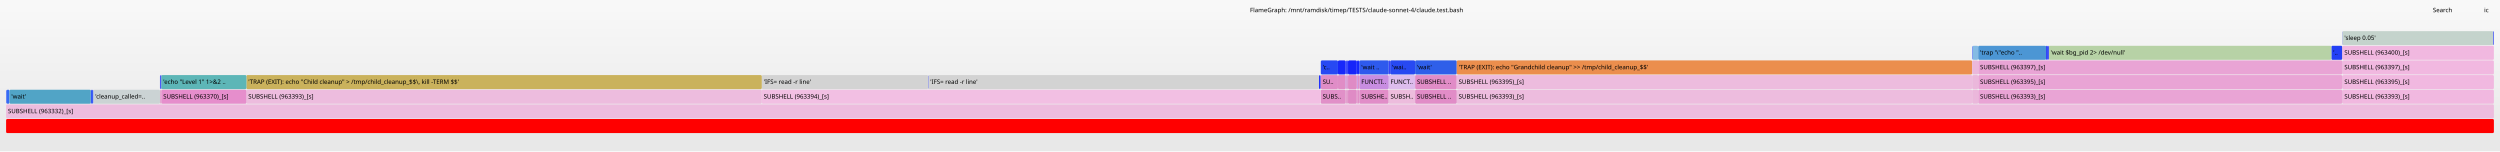
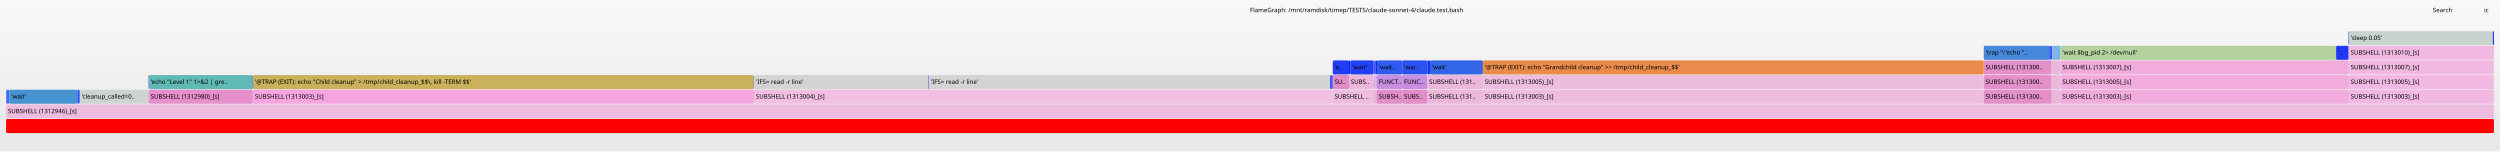
<svg xmlns="http://www.w3.org/2000/svg" version="1.1" width="4096" height="248" viewBox="0 0 4096 248">
  <defs>
    <linearGradient id="background" y1="0" y2="1" x1="0" x2="0">
      <stop stop-color="#f8f8f8" offset="5%" />
      <stop stop-color="#e8e8e8" offset="95%" />
    </linearGradient>
  </defs>
  <style type="text/css">
        text { font-family:Verdana; font-size:10px; fill:rgb(0,0,0); }
        .hide { display:none; }
        .parent { opacity:0.5; }
</style>
  <rect x="0.0" y="0" width="4096.0" height="248.0" fill="url(#background)" />
  <text id="title" x="2048.00" y="20">FlameGraph: /mnt/ramdisk/timep/TESTS/claude-sonnet-4/claude.test.bash</text>
  <text id="details" x="10.00" y="233"> </text>
  <text id="unzoom" x="10.00" y="20" class="hide">Reset Zoom</text>
  <text id="search" x="3986.00" y="20">Search</text>
  <text id="ignorecase" x="4070.00" y="20">ic</text>
  <text id="matched" x="3986.00" y="233"> </text>
  <g id="frames">
    <g>
-       <rect x="3819.7" y="75" width="17.8" height="23.0" fill="rgb(35,64,245)" rx="2" ry="2" />
-       <text x="3822.66" y="89.5">'..</text>
-     </g>
-     <g>
-       <rect x="2275.2" y="99" width="0.6" height="23.0" fill="rgb(10,27,252)" rx="2" ry="2" />
-       <text x="2278.20" y="113.5" />
-     </g>
-     <g>
-       <rect x="2223.0" y="123" width="2.0" height="23.0" fill="rgb(207.642,160.283,228.953)" rx="2" ry="2" />
-       <text x="2226.01" y="137.5" />
-     </g>
-     <g>
-       <rect x="3241.1" y="123" width="596.4" height="23.0" fill="rgb(233.338,164.202,212.597)" rx="2" ry="2" />
-       <text x="3244.07" y="137.5">SUBSHELL (963395)_[s]</text>
-     </g>
-     <g>
-       <rect x="263.4" y="123" width="1.0" height="23.0" fill="rgb(11,28,252)" rx="2" ry="2" />
-       <text x="266.38" y="137.5" />
-     </g>
-     <g>
-       <rect x="3231.7" y="75" width="9.4" height="23.0" fill="rgb(132,187,228)" rx="2" ry="2" />
-       <text x="3234.66" y="89.5" />
-     </g>
-     <g>
-       <rect x="2208.6" y="147" width="14.4" height="23.0" fill="rgb(223.174,139.267,197.134)" rx="2" ry="2" />
-       <text x="2211.64" y="161.5" />
-     </g>
-     <g>
-       <rect x="3352.4" y="75" width="1.9" height="23.0" fill="rgb(11,30,252)" rx="2" ry="2" />
-       <text x="3355.43" y="89.5" />
-     </g>
-     <g>
-       <rect x="2208.6" y="123" width="14.4" height="23.0" fill="rgb(223.174,139.267,197.134)" rx="2" ry="2" />
-       <text x="2211.64" y="137.5" />
-     </g>
-     <g>
-       <rect x="10.0" y="147" width="0.3" height="23.0" fill="rgb(9,24,253)" rx="2" ry="2" />
-       <text x="13.00" y="161.5" />
-     </g>
-     <g>
-       <rect x="2204.7" y="99" width="0.3" height="23.0" fill="rgb(9,25,253)" rx="2" ry="2" />
-       <text x="2207.69" y="113.5" />
-     </g>
-     <g>
-       <rect x="3241.1" y="99" width="596.4" height="23.0" fill="rgb(233.338,164.202,212.597)" rx="2" ry="2" />
-       <text x="3244.07" y="113.5">SUBSHELL (963397)_[s]</text>
-     </g>
-     <g>
-       <rect x="148.6" y="147" width="0.6" height="23.0" fill="rgb(10,26,252)" rx="2" ry="2" />
-       <text x="151.63" y="161.5" />
-     </g>
-     <g>
-       <rect x="2318.5" y="123" width="68.2" height="23.0" fill="rgb(225.417,139.567,199.314)" rx="2" ry="2" />
-       <text x="2321.49" y="137.5">SUBSHELL ..</text>
-     </g>
-     <g>
-       <rect x="3837.9" y="147" width="248.1" height="23.0" fill="rgb(240.585,183.664,223.952)" rx="2" ry="2" />
-       <text x="3840.95" y="161.5">SUBSHELL (963393)_[s]</text>
-     </g>
-     <g>
-       <rect x="2275.2" y="123" width="43.3" height="23.0" fill="rgb(221.37,187.74,236.504)" rx="2" ry="2" />
-       <text x="2278.20" y="137.5">FUNCT..</text>
-     </g>
-     <g>
-       <rect x="2227.3" y="123" width="47.9" height="23.0" fill="rgb(199.515,141.17,225.255)" rx="2" ry="2" />
-       <text x="2230.26" y="137.5">FUNCTI..</text>
-     </g>
-     <g>
-       <rect x="2277.8" y="99" width="40.7" height="23.0" fill="rgb(39,73,242)" rx="2" ry="2" />
-       <text x="2280.78" y="113.5">'wai..</text>
-     </g>
-     <g>
-       <rect x="2164.0" y="147" width="40.7" height="23.0" fill="rgb(224.968,143.77,199.941)" rx="2" ry="2" />
-       <text x="2166.96" y="161.5">SUBS..</text>
-     </g>
-     <g>
-       <rect x="3231.2" y="123" width="9.9" height="23.0" fill="rgb(235.102,182.643,218.821)" rx="2" ry="2" />
-       <text x="3234.21" y="137.5" />
-     </g>
-     <g>
-       <rect x="2161.0" y="123" width="1.5" height="23.0" fill="rgb(11,28,252)" rx="2" ry="2" />
-       <text x="2164.02" y="137.5" />
-     </g>
-     <g>
-       <rect x="10.3" y="147" width="0.4" height="23.0" fill="rgb(10,26,252)" rx="2" ry="2" />
+       <rect x="2250.6" y="99" width="0.4" height="23.0" fill="rgb(10,28,252)" rx="2" ry="2" />
+       <text x="2253.64" y="113.5" />
+     </g>
+     <g>
+       <rect x="2251.3" y="147" width="2.3" height="23.0" fill="rgb(230.785,166.944,210.972)" rx="2" ry="2" />
+       <text x="2254.31" y="161.5" />
+     </g>
+     <g>
+       <rect x="130.7" y="147" width="112.7" height="23.0" fill="rgb(205,211,211)" rx="2" ry="2" />
+       <text x="133.70" y="161.5">'cleanup_called=0..</text>
+     </g>
+     <g>
+       <rect x="3359.4" y="75" width="2.1" height="23.0" fill="rgb(25,46,250)" rx="2" ry="2" />
+       <text x="3362.43" y="89.5" />
+     </g>
+     <g>
+       <rect x="414.6" y="123" width="820.4" height="23.0" fill="rgb(202,177,91)" rx="2" ry="2" />
+       <text x="417.59" y="137.5">'@TRAP (EXIT): echo "Child cleanup" &gt; /tmp/child_cleanup_$$\, kill -TERM $$'</text>
+     </g>
+     <g>
+       <rect x="2212.5" y="99" width="37.9" height="23.0" fill="rgb(35,65,244)" rx="2" ry="2" />
+       <text x="2215.49" y="113.5">'wait'</text>
+     </g>
+     <g>
+       <rect x="2253.6" y="99" width="0.3" height="23.0" fill="rgb(10,26,252)" rx="2" ry="2" />
+       <text x="2256.56" y="113.5" />
+     </g>
+     <g>
+       <rect x="2338.5" y="147" width="91.1" height="23.0" fill="rgb(235.328,183.465,219.232)" rx="2" ry="2" />
+       <text x="2341.48" y="161.5">SUBSHELL (131..</text>
+     </g>
+     <g>
+       <rect x="2256.0" y="99" width="41.3" height="23.0" fill="rgb(48,92,237)" rx="2" ry="2" />
+       <text x="2258.96" y="113.5">'wait..</text>
+     </g>
+     <g>
+       <rect x="3848.3" y="147" width="237.7" height="23.0" fill="rgb(241.186,184.841,224.828)" rx="2" ry="2" />
+       <text x="3851.35" y="161.5">SUBSHELL (1313003)_[s]</text>
+     </g>
+     <g>
+       <rect x="2179.0" y="123" width="0.9" height="23.0" fill="rgb(11,28,252)" rx="2" ry="2" />
+       <text x="2181.98" y="137.5" />
+     </g>
+     <g>
+       <rect x="2338.5" y="99" width="4.4" height="23.0" fill="rgb(25,46,250)" rx="2" ry="2" />
+       <text x="2341.48" y="113.5" />
+     </g>
+     <g>
+       <rect x="2182.6" y="123" width="0.9" height="23.0" fill="rgb(11,28,252)" rx="2" ry="2" />
+       <text x="2185.64" y="137.5" />
+     </g>
+     <g>
+       <rect x="3848.3" y="51" width="236.0" height="23.0" fill="rgb(199,211,204)" rx="2" ry="2" />
+       <text x="3851.35" y="65.5">'sleep 0.05'</text>
+     </g>
+     <g>
+       <rect x="2297.3" y="123" width="41.2" height="23.0" fill="rgb(198.951,141.186,224.688)" rx="2" ry="2" />
+       <text x="2300.30" y="137.5">FUNC..</text>
+     </g>
+     <g>
+       <rect x="2183.6" y="99" width="26.6" height="23.0" fill="rgb(34,61,246)" rx="2" ry="2" />
+       <text x="2186.56" y="113.5">'e..</text>
+     </g>
+     <g>
+       <rect x="10.3" y="147" width="0.4" height="23.0" fill="rgb(11,30,252)" rx="2" ry="2" />
      <text x="13.30" y="161.5" />
    </g>
    <g>
-       <rect x="2205.7" y="123" width="2.5" height="23.0" fill="rgb(223.736,141.313,198.157)" rx="2" ry="2" />
-       <text x="2208.68" y="137.5" />
-     </g>
-     <g>
-       <rect x="2162.9" y="123" width="0.4" height="23.0" fill="rgb(10,26,252)" rx="2" ry="2" />
-       <text x="2165.87" y="137.5" />
-     </g>
-     <g>
-       <rect x="2318.5" y="99" width="68.2" height="23.0" fill="rgb(47,95,233)" rx="2" ry="2" />
-       <text x="2321.49" y="113.5">'wait'</text>
-     </g>
-     <g>
-       <rect x="1248.1" y="147" width="915.9" height="23.0" fill="rgb(241.998,190.657,226.996)" rx="2" ry="2" />
-       <text x="1251.11" y="161.5">SUBSHELL (963394)_[s]</text>
-     </g>
-     <g>
-       <rect x="3837.9" y="99" width="248.1" height="23.0" fill="rgb(240.585,183.664,223.952)" rx="2" ry="2" />
-       <text x="3840.95" y="113.5">SUBSHELL (963397)_[s]</text>
-     </g>
-     <g>
-       <rect x="3241.1" y="75" width="111.3" height="23.0" fill="rgb(76,150,212)" rx="2" ry="2" />
-       <text x="3244.07" y="89.5">'trap '\''echo "..</text>
-     </g>
-     <g>
-       <rect x="3837.5" y="147" width="0.4" height="23.0" fill="rgb(223.591,140.787,197.893)" rx="2" ry="2" />
-       <text x="3840.54" y="161.5" />
-     </g>
-     <g>
-       <rect x="2386.7" y="123" width="844.5" height="23.0" fill="rgb(236.667,188.333,221.667)" rx="2" ry="2" />
-       <text x="2389.75" y="137.5">SUBSHELL (963395)_[s]</text>
-     </g>
-     <g>
-       <rect x="2223.4" y="99" width="1.6" height="23.0" fill="rgb(12,31,252)" rx="2" ry="2" />
-       <text x="2226.36" y="113.5" />
-     </g>
-     <g>
-       <rect x="2192.1" y="123" width="12.6" height="23.0" fill="rgb(223.625,140.908,197.954)" rx="2" ry="2" />
-       <text x="2195.06" y="137.5" />
-     </g>
-     <g>
-       <rect x="2223.0" y="99" width="0.4" height="23.0" fill="rgb(10,26,252)" rx="2" ry="2" />
-       <text x="2226.01" y="113.5" />
-     </g>
-     <g>
-       <rect x="2205.7" y="147" width="2.5" height="23.0" fill="rgb(223.736,141.313,198.157)" rx="2" ry="2" />
-       <text x="2208.68" y="161.5" />
-     </g>
-     <g>
-       <rect x="2164.0" y="99" width="28.1" height="23.0" fill="rgb(39,73,243)" rx="2" ry="2" />
-       <text x="2166.96" y="113.5">'c..</text>
-     </g>
-     <g>
-       <rect x="2275.8" y="99" width="0.3" height="23.0" fill="rgb(10,26,252)" rx="2" ry="2" />
-       <text x="2278.76" y="113.5" />
-     </g>
-     <g>
-       <rect x="2208.2" y="123" width="0.4" height="23.0" fill="rgb(197.856,140.711,223.571)" rx="2" ry="2" />
-       <text x="2211.19" y="137.5" />
-     </g>
-     <g>
-       <rect x="3837.9" y="75" width="248.1" height="23.0" fill="rgb(240.585,183.664,223.952)" rx="2" ry="2" />
-       <text x="3840.95" y="89.5">SUBSHELL (963400)_[s]</text>
-     </g>
-     <g>
-       <rect x="10.7" y="147" width="4.8" height="23.0" fill="rgb(52,108,244)" rx="2" ry="2" />
-       <text x="13.68" y="161.5" />
-     </g>
-     <g>
-       <rect x="1521.0" y="123" width="640.0" height="23.0" fill="rgb(211,211,211)" rx="2" ry="2" />
-       <text x="1524.02" y="137.5">'IFS= read -r line'</text>
-     </g>
-     <g>
-       <rect x="15.5" y="147" width="133.1" height="23.0" fill="rgb(81,164,198)" rx="2" ry="2" />
-       <text x="18.54" y="161.5">'wait'</text>
-     </g>
-     <g>
-       <rect x="2208.6" y="99" width="14.4" height="23.0" fill="rgb(22,36,249)" rx="2" ry="2" />
-       <text x="2211.64" y="113.5" />
-     </g>
-     <g>
-       <rect x="262.1" y="147" width="0.8" height="23.0" fill="rgb(223.628,140.92,197.96)" rx="2" ry="2" />
-       <text x="265.13" y="161.5" />
-     </g>
-     <g>
-       <rect x="2223.0" y="147" width="2.0" height="23.0" fill="rgb(228.953,160.283,207.642)" rx="2" ry="2" />
-       <text x="2226.01" y="161.5" />
-     </g>
-     <g>
-       <rect x="2276.1" y="99" width="1.7" height="23.0" fill="rgb(12,31,252)" rx="2" ry="2" />
-       <text x="2279.12" y="113.5" />
-     </g>
-     <g>
-       <rect x="2227.3" y="99" width="47.9" height="23.0" fill="rgb(46,90,237)" rx="2" ry="2" />
-       <text x="2230.26" y="113.5">'wait ..</text>
-     </g>
-     <g>
-       <rect x="2227.3" y="147" width="47.9" height="23.0" fill="rgb(225.255,141.17,199.515)" rx="2" ry="2" />
-       <text x="2230.26" y="161.5">SUBSHE..</text>
-     </g>
-     <g>
-       <rect x="403.7" y="147" width="844.4" height="23.0" fill="rgb(236.667,188.333,221.667)" rx="2" ry="2" />
-       <text x="406.72" y="161.5">SUBSHELL (963393)_[s]</text>
-     </g>
-     <g>
-       <rect x="2163.6" y="123" width="0.4" height="23.0" fill="rgb(9,25,253)" rx="2" ry="2" />
-       <text x="2166.65" y="137.5" />
-     </g>
-     <g>
-       <rect x="2192.1" y="99" width="12.6" height="23.0" fill="rgb(23,40,250)" rx="2" ry="2" />
-       <text x="2195.06" y="113.5" />
-     </g>
-     <g>
-       <rect x="2225.0" y="123" width="2.3" height="23.0" fill="rgb(223.757,141.388,198.194)" rx="2" ry="2" />
-       <text x="2228.00" y="137.5" />
-     </g>
-     <g>
-       <rect x="2204.7" y="123" width="1.0" height="23.0" fill="rgb(202.521,150.043,226.137)" rx="2" ry="2" />
-       <text x="2207.69" y="137.5" />
-     </g>
-     <g>
-       <rect x="3356.6" y="75" width="463.1" height="23.0" fill="rgb(183,210,166)" rx="2" ry="2" />
-       <text x="3359.57" y="89.5">'wait $bg_pid 2&gt; /dev/null'</text>
-     </g>
-     <g>
-       <rect x="1248.1" y="123" width="272.5" height="23.0" fill="rgb(211,211,211)" rx="2" ry="2" />
-       <text x="1251.11" y="137.5">'IFS= read -r line'</text>
-     </g>
-     <g>
-       <rect x="1520.6" y="123" width="0.4" height="23.0" fill="rgb(10,26,252)" rx="2" ry="2" />
-       <text x="1523.62" y="137.5" />
-     </g>
-     <g>
-       <rect x="3837.9" y="123" width="248.1" height="23.0" fill="rgb(240.585,183.664,223.952)" rx="2" ry="2" />
-       <text x="3840.95" y="137.5">SUBSHELL (963395)_[s]</text>
-     </g>
-     <g>
-       <rect x="264.4" y="147" width="139.3" height="23.0" fill="rgb(230.134,142.237,204.112)" rx="2" ry="2" />
-       <text x="267.38" y="161.5">SUBSHELL (963370)_[s]</text>
-     </g>
-     <g>
-       <rect x="403.7" y="123" width="844.4" height="23.0" fill="rgb(202,178,92)" rx="2" ry="2" />
-       <text x="406.73" y="137.5">'TRAP (EXIT): echo "Child cleanup" &gt; /tmp/child_cleanup_$$\, kill -TERM $$'</text>
-     </g>
-     <g>
-       <rect x="2225.0" y="147" width="2.3" height="23.0" fill="rgb(223.757,141.388,198.194)" rx="2" ry="2" />
-       <text x="2228.00" y="161.5" />
-     </g>
-     <g>
-       <rect x="262.1" y="123" width="0.8" height="23.0" fill="rgb(10,28,252)" rx="2" ry="2" />
-       <text x="265.13" y="137.5" />
-     </g>
-     <g>
-       <rect x="152.2" y="147" width="0.4" height="23.0" fill="rgb(10,26,252)" rx="2" ry="2" />
-       <text x="155.18" y="161.5" />
-     </g>
-     <g>
-       <rect x="149.2" y="147" width="3.0" height="23.0" fill="rgb(41,79,246)" rx="2" ry="2" />
-       <text x="152.17" y="161.5" />
-     </g>
-     <g>
-       <rect x="2163.3" y="123" width="0.3" height="23.0" fill="rgb(10,26,252)" rx="2" ry="2" />
-       <text x="2166.27" y="137.5" />
-     </g>
-     <g>
-       <rect x="2204.7" y="147" width="1.0" height="23.0" fill="rgb(226.137,150.043,202.521)" rx="2" ry="2" />
-       <text x="2207.69" y="161.5" />
-     </g>
-     <g>
-       <rect x="2386.7" y="147" width="844.5" height="23.0" fill="rgb(236.667,188.333,221.667)" rx="2" ry="2" />
-       <text x="2389.75" y="161.5">SUBSHELL (963393)_[s]</text>
-     </g>
-     <g>
-       <rect x="3837.5" y="123" width="0.4" height="23.0" fill="rgb(223.591,140.787,197.893)" rx="2" ry="2" />
-       <text x="3840.54" y="137.5" />
-     </g>
-     <g>
-       <rect x="2205.7" y="99" width="2.5" height="23.0" fill="rgb(24,44,250)" rx="2" ry="2" />
-       <text x="2208.68" y="113.5" />
-     </g>
-     <g>
-       <rect x="3354.3" y="75" width="2.3" height="23.0" fill="rgb(12,31,252)" rx="2" ry="2" />
-       <text x="3357.32" y="89.5" />
-     </g>
-     <g>
-       <rect x="3241.1" y="147" width="596.4" height="23.0" fill="rgb(233.338,164.202,212.597)" rx="2" ry="2" />
-       <text x="3244.07" y="161.5">SUBSHELL (963393)_[s]</text>
-     </g>
-     <g>
-       <rect x="2162.5" y="123" width="0.4" height="23.0" fill="rgb(10,27,252)" rx="2" ry="2" />
-       <text x="2165.47" y="137.5" />
-     </g>
-     <g>
-       <rect x="2205.0" y="99" width="0.3" height="23.0" fill="rgb(10,26,252)" rx="2" ry="2" />
-       <text x="2208.00" y="113.5" />
-     </g>
-     <g>
-       <rect x="2164.0" y="123" width="28.1" height="23.0" fill="rgb(224.348,141.475,198.805)" rx="2" ry="2" />
-       <text x="2166.96" y="137.5">SU..</text>
-     </g>
-     <g>
-       <rect x="3837.5" y="51" width="0.4" height="23.0" fill="rgb(10,26,252)" rx="2" ry="2" />
-       <text x="3840.54" y="65.5" />
+       <rect x="2253.9" y="99" width="0.3" height="23.0" fill="rgb(8,23,253)" rx="2" ry="2" />
+       <text x="2256.86" y="113.5" />
+     </g>
+     <g>
+       <rect x="3847.6" y="123" width="0.7" height="23.0" fill="rgb(223.654,141.016,198.008)" rx="2" ry="2" />
+       <text x="3850.58" y="137.5" />
+     </g>
+     <g>
+       <rect x="3848.3" y="123" width="237.7" height="23.0" fill="rgb(241.186,184.841,224.828)" rx="2" ry="2" />
+       <text x="3851.35" y="137.5">SUBSHELL (1313005)_[s]</text>
+     </g>
+     <g>
+       <rect x="2250.4" y="147" width="0.9" height="23.0" fill="rgb(226.551,151.548,203.274)" rx="2" ry="2" />
+       <text x="2253.36" y="161.5" />
+     </g>
+     <g>
+       <rect x="2250.4" y="123" width="0.9" height="23.0" fill="rgb(203.274,151.548,226.551)" rx="2" ry="2" />
+       <text x="2253.36" y="137.5" />
+     </g>
+     <g>
+       <rect x="2212.1" y="99" width="0.4" height="23.0" fill="rgb(10,28,252)" rx="2" ry="2" />
+       <text x="2215.11" y="113.5" />
+     </g>
+     <g>
+       <rect x="2250.4" y="99" width="0.2" height="23.0" fill="rgb(10,27,252)" rx="2" ry="2" />
+       <text x="2253.36" y="113.5" />
+     </g>
+     <g>
+       <rect x="2210.2" y="99" width="1.9" height="23.0" fill="rgb(13,33,252)" rx="2" ry="2" />
+       <text x="2213.19" y="113.5" />
+     </g>
+     <g>
+       <rect x="243.9" y="147" width="170.2" height="23.0" fill="rgb(230.744,142.958,204.754)" rx="2" ry="2" />
+       <text x="246.90" y="161.5">SUBSHELL (1312980)_[s]</text>
+     </g>
+     <g>
+       <rect x="3250.2" y="123" width="111.3" height="23.0" fill="rgb(227.292,143.604,201.847)" rx="2" ry="2" />
+       <text x="3253.16" y="137.5">SUBSHELL (131300..</text>
+     </g>
+     <g>
+       <rect x="2429.6" y="123" width="820.5" height="23.0" fill="rgb(236.667,188.333,221.667)" rx="2" ry="2" />
+       <text x="2432.64" y="137.5">SUBSHELL (1313005)_[s]</text>
+     </g>
+     <g>
+       <rect x="3847.6" y="147" width="0.7" height="23.0" fill="rgb(223.654,141.016,198.008)" rx="2" ry="2" />
+       <text x="3850.58" y="161.5" />
+     </g>
+     <g>
+       <rect x="2253.6" y="123" width="2.4" height="23.0" fill="rgb(211.232,167.464,230.928)" rx="2" ry="2" />
+       <text x="2256.56" y="137.5" />
+     </g>
+     <g>
+       <rect x="15.5" y="147" width="111.1" height="23.0" fill="rgb(71,147,209)" rx="2" ry="2" />
+       <text x="18.50" y="161.5">'wait'</text>
+     </g>
+     <g>
+       <rect x="3361.5" y="75" width="0.7" height="23.0" fill="rgb(11,28,252)" rx="2" ry="2" />
+       <text x="3364.47" y="89.5" />
+     </g>
+     <g>
+       <rect x="3250.2" y="99" width="111.3" height="23.0" fill="rgb(227.292,143.604,201.847)" rx="2" ry="2" />
+       <text x="3253.16" y="113.5">SUBSHELL (131300..</text>
+     </g>
+     <g>
+       <rect x="3376.0" y="123" width="471.6" height="23.0" fill="rgb(241.588,170.506,221.47)" rx="2" ry="2" />
+       <text x="3378.98" y="137.5">SUBSHELL (1313005)_[s]</text>
+     </g>
+     <g>
+       <rect x="2179.9" y="123" width="0.9" height="23.0" fill="rgb(11,29,252)" rx="2" ry="2" />
+       <text x="2182.85" y="137.5" />
+     </g>
+     <g>
+       <rect x="126.6" y="147" width="0.5" height="23.0" fill="rgb(11,28,252)" rx="2" ry="2" />
+       <text x="129.61" y="161.5" />
    </g>
    <g>
      <rect x="10.0" y="195" width="4076.0" height="23.0" fill="rgb(255,0,0)" rx="2" ry="2" />
      <text x="13.00" y="209.5" />
    </g>
    <g>
-       <rect x="3231.2" y="147" width="9.9" height="23.0" fill="rgb(235.102,182.643,218.821)" rx="2" ry="2" />
-       <text x="3234.21" y="161.5" />
-     </g>
-     <g>
-       <rect x="262.9" y="123" width="0.5" height="23.0" fill="rgb(10,27,252)" rx="2" ry="2" />
-       <text x="265.85" y="137.5" />
-     </g>
-     <g>
-       <rect x="3837.5" y="99" width="0.4" height="23.0" fill="rgb(223.591,140.787,197.893)" rx="2" ry="2" />
-       <text x="3840.54" y="113.5" />
-     </g>
-     <g>
-       <rect x="3231.2" y="75" width="0.5" height="23.0" fill="rgb(10,27,252)" rx="2" ry="2" />
-       <text x="3234.21" y="89.5" />
-     </g>
-     <g>
-       <rect x="152.6" y="147" width="0.4" height="23.0" fill="rgb(10,26,252)" rx="2" ry="2" />
-       <text x="155.62" y="161.5" />
-     </g>
-     <g>
-       <rect x="262.9" y="147" width="0.5" height="23.0" fill="rgb(223.621,140.896,197.948)" rx="2" ry="2" />
-       <text x="265.85" y="161.5" />
+       <rect x="2429.6" y="147" width="820.5" height="23.0" fill="rgb(236.667,188.333,221.667)" rx="2" ry="2" />
+       <text x="2432.64" y="161.5">SUBSHELL (1313003)_[s]</text>
+     </g>
+     <g>
+       <rect x="1522.0" y="123" width="657.0" height="23.0" fill="rgb(211,211,211)" rx="2" ry="2" />
+       <text x="1524.97" y="137.5">'IFS= read -r line'</text>
+     </g>
+     <g>
+       <rect x="2297.3" y="99" width="41.2" height="23.0" fill="rgb(43,82,239)" rx="2" ry="2" />
+       <text x="2300.30" y="113.5">'wai..</text>
+     </g>
+     <g>
+       <rect x="2210.2" y="123" width="40.2" height="23.0" fill="rgb(235.345,183.527,219.264)" rx="2" ry="2" />
+       <text x="2213.19" y="137.5">SUBS..</text>
+     </g>
+     <g>
+       <rect x="3847.6" y="99" width="0.7" height="23.0" fill="rgb(223.654,141.016,198.008)" rx="2" ry="2" />
+       <text x="3850.58" y="113.5" />
+     </g>
+     <g>
+       <rect x="243.4" y="123" width="0.5" height="23.0" fill="rgb(11,30,252)" rx="2" ry="2" />
+       <text x="246.40" y="137.5" />
+     </g>
+     <g>
+       <rect x="10.0" y="147" width="0.3" height="23.0" fill="rgb(10,27,252)" rx="2" ry="2" />
+       <text x="13.00" y="161.5" />
+     </g>
+     <g>
+       <rect x="2254.2" y="99" width="1.8" height="23.0" fill="rgb(13,33,252)" rx="2" ry="2" />
+       <text x="2257.25" y="113.5" />
+     </g>
+     <g>
+       <rect x="3357.6" y="75" width="1.8" height="23.0" fill="rgb(12,32,252)" rx="2" ry="2" />
+       <text x="3360.61" y="89.5" />
+     </g>
+     <g>
+       <rect x="2183.6" y="123" width="26.6" height="23.0" fill="rgb(224.247,141.1,198.62)" rx="2" ry="2" />
+       <text x="2186.56" y="137.5">SU..</text>
+     </g>
+     <g>
+       <rect x="3250.2" y="75" width="107.4" height="23.0" fill="rgb(70,137,219)" rx="2" ry="2" />
+       <text x="3253.16" y="89.5">'trap '\''echo "..</text>
+     </g>
+     <g>
+       <rect x="3361.5" y="147" width="14.5" height="23.0" fill="rgb(235.078,182.557,218.779)" rx="2" ry="2" />
+       <text x="3364.47" y="161.5" />
+     </g>
+     <g>
+       <rect x="2297.3" y="147" width="41.2" height="23.0" fill="rgb(224.688,141.186,198.951)" rx="2" ry="2" />
+       <text x="2300.30" y="161.5">SUBS..</text>
+     </g>
+     <g>
+       <rect x="2251.3" y="123" width="2.3" height="23.0" fill="rgb(210.972,166.944,230.785)" rx="2" ry="2" />
+       <text x="2254.31" y="137.5" />
+     </g>
+     <g>
+       <rect x="129.9" y="147" width="0.5" height="23.0" fill="rgb(11,29,252)" rx="2" ry="2" />
+       <text x="132.95" y="161.5" />
+     </g>
+     <g>
+       <rect x="2181.7" y="123" width="0.9" height="23.0" fill="rgb(11,29,252)" rx="2" ry="2" />
+       <text x="2184.68" y="137.5" />
+     </g>
+     <g>
+       <rect x="3848.3" y="75" width="237.7" height="23.0" fill="rgb(241.186,184.841,224.828)" rx="2" ry="2" />
+       <text x="3851.35" y="89.5">SUBSHELL (1313010)_[s]</text>
+     </g>
+     <g>
+       <rect x="243.9" y="123" width="170.2" height="23.0" fill="rgb(96,185,180)" rx="2" ry="2" />
+       <text x="246.90" y="137.5">'echo "Level 1" 1&gt;&amp;2 | gre..</text>
+     </g>
+     <g>
+       <rect x="1521.0" y="123" width="1.0" height="23.0" fill="rgb(11,30,252)" rx="2" ry="2" />
+       <text x="1524.02" y="137.5" />
+     </g>
+     <g>
+       <rect x="3848.3" y="99" width="237.7" height="23.0" fill="rgb(241.186,184.841,224.828)" rx="2" ry="2" />
+       <text x="3851.35" y="113.5">SUBSHELL (1313007)_[s]</text>
+     </g>
+     <g>
+       <rect x="3376.0" y="147" width="471.6" height="23.0" fill="rgb(241.588,170.506,221.47)" rx="2" ry="2" />
+       <text x="3378.98" y="161.5">SUBSHELL (1313003)_[s]</text>
+     </g>
+     <g>
+       <rect x="10.7" y="147" width="4.8" height="23.0" fill="rgb(54,111,243)" rx="2" ry="2" />
+       <text x="13.67" y="161.5" />
+     </g>
+     <g>
+       <rect x="1235.0" y="123" width="0.5" height="23.0" fill="rgb(11,29,252)" rx="2" ry="2" />
+       <text x="1238.02" y="137.5" />
+     </g>
+     <g>
+       <rect x="2338.5" y="123" width="91.1" height="23.0" fill="rgb(235.328,183.465,219.232)" rx="2" ry="2" />
+       <text x="2341.48" y="137.5">SUBSHELL (131..</text>
+     </g>
+     <g>
+       <rect x="130.4" y="147" width="0.3" height="23.0" fill="rgb(10,28,252)" rx="2" ry="2" />
+       <text x="133.36" y="161.5" />
+     </g>
+     <g>
+       <rect x="3847.6" y="75" width="0.7" height="23.0" fill="rgb(223.654,141.016,198.008)" rx="2" ry="2" />
+       <text x="3850.58" y="89.5" />
+     </g>
+     <g>
+       <rect x="2256.0" y="123" width="41.3" height="23.0" fill="rgb(199.683,141.515,225.346)" rx="2" ry="2" />
+       <text x="2258.96" y="137.5">FUNCT..</text>
+     </g>
+     <g>
+       <rect x="2251.9" y="99" width="1.7" height="23.0" fill="rgb(12,32,252)" rx="2" ry="2" />
+       <text x="2254.95" y="113.5" />
+     </g>
+     <g>
+       <rect x="1235.5" y="147" width="948.0" height="23.0" fill="rgb(242.332,190.662,227.331)" rx="2" ry="2" />
+       <text x="1238.51" y="161.5">SUBSHELL (1313004)_[s]</text>
+     </g>
+     <g>
+       <rect x="3361.5" y="99" width="14.5" height="23.0" fill="rgb(235.078,182.557,218.779)" rx="2" ry="2" />
+       <text x="3364.47" y="113.5" />
+     </g>
+     <g>
+       <rect x="414.6" y="147" width="820.4" height="23.0" fill="rgb(246.595,164.526,224.348)" rx="2" ry="2" />
+       <text x="417.59" y="161.5">SUBSHELL (1313003)_[s]</text>
+     </g>
+     <g>
+       <rect x="2256.0" y="147" width="41.3" height="23.0" fill="rgb(225.346,141.515,199.683)" rx="2" ry="2" />
+       <text x="2258.96" y="161.5">SUBSH..</text>
+     </g>
+     <g>
+       <rect x="3361.5" y="123" width="14.5" height="23.0" fill="rgb(235.078,182.557,218.779)" rx="2" ry="2" />
+       <text x="3364.47" y="137.5" />
+     </g>
+     <g>
+       <rect x="414.1" y="147" width="0.5" height="23.0" fill="rgb(223.693,141.157,198.078)" rx="2" ry="2" />
+       <text x="417.07" y="161.5" />
+     </g>
+     <g>
+       <rect x="3362.2" y="75" width="13.8" height="23.0" fill="rgb(126,183,229)" rx="2" ry="2" />
+       <text x="3365.17" y="89.5" />
+     </g>
+     <g>
+       <rect x="1235.0" y="147" width="0.5" height="23.0" fill="rgb(223.669,141.068,198.034)" rx="2" ry="2" />
+       <text x="1238.02" y="161.5" />
+     </g>
+     <g>
+       <rect x="2251.6" y="99" width="0.3" height="23.0" fill="rgb(11,28,252)" rx="2" ry="2" />
+       <text x="2254.60" y="113.5" />
+     </g>
+     <g>
+       <rect x="3847.6" y="51" width="0.7" height="23.0" fill="rgb(11,29,252)" rx="2" ry="2" />
+       <text x="3850.58" y="65.5" />
+     </g>
+     <g>
+       <rect x="2183.5" y="147" width="66.9" height="23.0" fill="rgb(236.665,188.327,221.664)" rx="2" ry="2" />
+       <text x="2186.46" y="161.5">SUBSHELL ..</text>
+     </g>
+     <g>
+       <rect x="2251.0" y="99" width="0.3" height="23.0" fill="rgb(10,27,252)" rx="2" ry="2" />
+       <text x="2253.98" y="113.5" />
+     </g>
+     <g>
+       <rect x="2342.9" y="99" width="86.7" height="23.0" fill="rgb(50,102,230)" rx="2" ry="2" />
+       <text x="2345.88" y="113.5">'wait'</text>
    </g>
    <g>
      <rect x="10.0" y="171" width="4076.0" height="23.0" fill="rgb(236.667,188.333,221.667)" rx="2" ry="2" />
-       <text x="13.00" y="185.5">SUBSHELL (963332)_[s]</text>
-     </g>
-     <g>
-       <rect x="2225.0" y="99" width="2.3" height="23.0" fill="rgb(12,32,252)" rx="2" ry="2" />
-       <text x="2228.00" y="113.5" />
-     </g>
-     <g>
-       <rect x="2386.8" y="99" width="844.4" height="23.0" fill="rgb(235,142,77)" rx="2" ry="2" />
-       <text x="2389.75" y="113.5">'TRAP (EXIT): echo "Grandchild cleanup" &gt;&gt; /tmp/child_cleanup_$$'</text>
-     </g>
-     <g>
-       <rect x="2208.2" y="99" width="0.4" height="23.0" fill="rgb(10,26,252)" rx="2" ry="2" />
-       <text x="2211.19" y="113.5" />
-     </g>
-     <g>
-       <rect x="153.0" y="147" width="109.1" height="23.0" fill="rgb(203,211,212)" rx="2" ry="2" />
-       <text x="155.98" y="161.5">'cleanup_called=..</text>
-     </g>
-     <g>
-       <rect x="3837.9" y="51" width="247.2" height="23.0" fill="rgb(196,211,204)" rx="2" ry="2" />
-       <text x="3840.95" y="65.5">'sleep 0.05'</text>
-     </g>
-     <g>
-       <rect x="2208.2" y="147" width="0.4" height="23.0" fill="rgb(223.571,140.711,197.856)" rx="2" ry="2" />
-       <text x="2211.19" y="161.5" />
-     </g>
-     <g>
-       <rect x="263.4" y="147" width="1.0" height="23.0" fill="rgb(223.631,140.93,197.965)" rx="2" ry="2" />
-       <text x="266.38" y="161.5" />
-     </g>
-     <g>
-       <rect x="2318.5" y="147" width="68.2" height="23.0" fill="rgb(225.417,139.567,199.314)" rx="2" ry="2" />
-       <text x="2321.49" y="161.5">SUBSHELL ..</text>
-     </g>
-     <g>
-       <rect x="4085.1" y="51" width="0.9" height="23.0" fill="rgb(10,27,252)" rx="2" ry="2" />
-       <text x="4088.07" y="65.5" />
-     </g>
-     <g>
-       <rect x="3231.2" y="99" width="9.9" height="23.0" fill="rgb(235.102,182.643,218.821)" rx="2" ry="2" />
-       <text x="3234.21" y="113.5" />
-     </g>
-     <g>
-       <rect x="2205.3" y="99" width="0.4" height="23.0" fill="rgb(9,25,252)" rx="2" ry="2" />
-       <text x="2208.35" y="113.5" />
-     </g>
-     <g>
-       <rect x="2275.2" y="147" width="43.3" height="23.0" fill="rgb(236.504,187.74,221.37)" rx="2" ry="2" />
-       <text x="2278.20" y="161.5">SUBSH..</text>
-     </g>
-     <g>
-       <rect x="264.4" y="123" width="139.3" height="23.0" fill="rgb(93,182,183)" rx="2" ry="2" />
-       <text x="267.38" y="137.5">'echo "Level 1" 1&gt;&amp;2 ..</text>
-     </g>
-     <g>
-       <rect x="3837.5" y="75" width="0.4" height="23.0" fill="rgb(223.591,140.787,197.893)" rx="2" ry="2" />
-       <text x="3840.54" y="89.5" />
+       <text x="13.00" y="185.5">SUBSHELL (1312946)_[s]</text>
+     </g>
+     <g>
+       <rect x="2253.6" y="147" width="2.4" height="23.0" fill="rgb(230.928,167.464,211.232)" rx="2" ry="2" />
+       <text x="2256.56" y="161.5" />
+     </g>
+     <g>
+       <rect x="4084.3" y="51" width="1.7" height="23.0" fill="rgb(12,31,252)" rx="2" ry="2" />
+       <text x="4087.33" y="65.5" />
+     </g>
+     <g>
+       <rect x="1235.5" y="123" width="285.5" height="23.0" fill="rgb(211,211,211)" rx="2" ry="2" />
+       <text x="1238.51" y="137.5">'IFS= read -r line'</text>
+     </g>
+     <g>
+       <rect x="2251.3" y="99" width="0.3" height="23.0" fill="rgb(10,27,252)" rx="2" ry="2" />
+       <text x="2254.31" y="113.5" />
+     </g>
+     <g>
+       <rect x="3376.0" y="75" width="451.5" height="23.0" fill="rgb(180,210,158)" rx="2" ry="2" />
+       <text x="3378.98" y="89.5">'wait $bg_pid 2&gt; /dev/null'</text>
+     </g>
+     <g>
+       <rect x="243.4" y="147" width="0.5" height="23.0" fill="rgb(223.678,141.102,198.051)" rx="2" ry="2" />
+       <text x="246.40" y="161.5" />
+     </g>
+     <g>
+       <rect x="3827.5" y="75" width="20.1" height="23.0" fill="rgb(31,57,247)" rx="2" ry="2" />
+       <text x="3830.48" y="89.5">'..</text>
+     </g>
+     <g>
+       <rect x="3376.0" y="99" width="471.6" height="23.0" fill="rgb(241.588,170.506,221.47)" rx="2" ry="2" />
+       <text x="3378.98" y="113.5">SUBSHELL (1313007)_[s]</text>
+     </g>
+     <g>
+       <rect x="414.1" y="123" width="0.5" height="23.0" fill="rgb(11,30,252)" rx="2" ry="2" />
+       <text x="417.07" y="137.5" />
+     </g>
+     <g>
+       <rect x="2180.8" y="123" width="0.9" height="23.0" fill="rgb(11,29,252)" rx="2" ry="2" />
+       <text x="2183.85" y="137.5" />
+     </g>
+     <g>
+       <rect x="2429.6" y="99" width="820.5" height="23.0" fill="rgb(235,139,75)" rx="2" ry="2" />
+       <text x="2432.65" y="113.5">'@TRAP (EXIT): echo "Grandchild cleanup" &gt;&gt; /tmp/child_cleanup_$$'</text>
+     </g>
+     <g>
+       <rect x="127.1" y="147" width="2.8" height="23.0" fill="rgb(43,82,246)" rx="2" ry="2" />
+       <text x="130.10" y="161.5" />
+     </g>
+     <g>
+       <rect x="3250.2" y="147" width="111.3" height="23.0" fill="rgb(227.292,143.604,201.847)" rx="2" ry="2" />
+       <text x="3253.16" y="161.5">SUBSHELL (131300..</text>
    </g>
  </g>
</svg>
